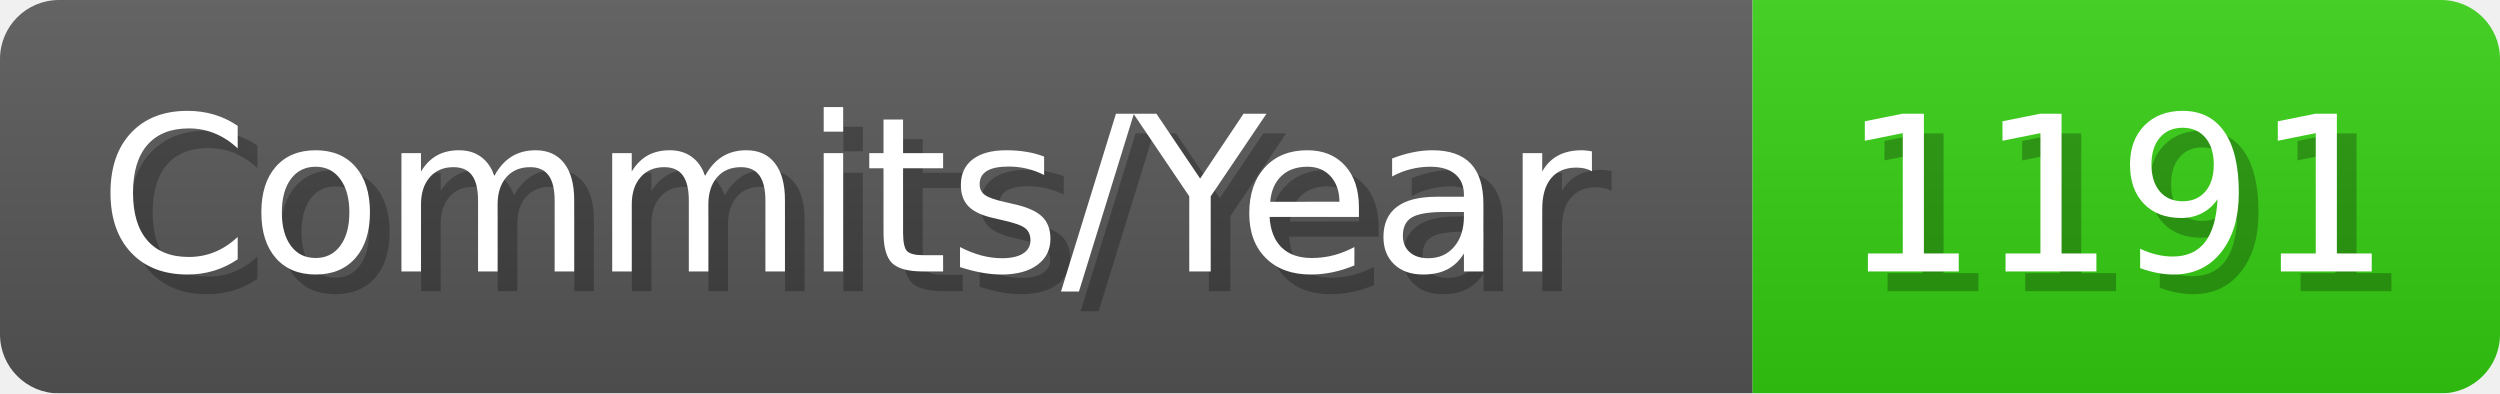
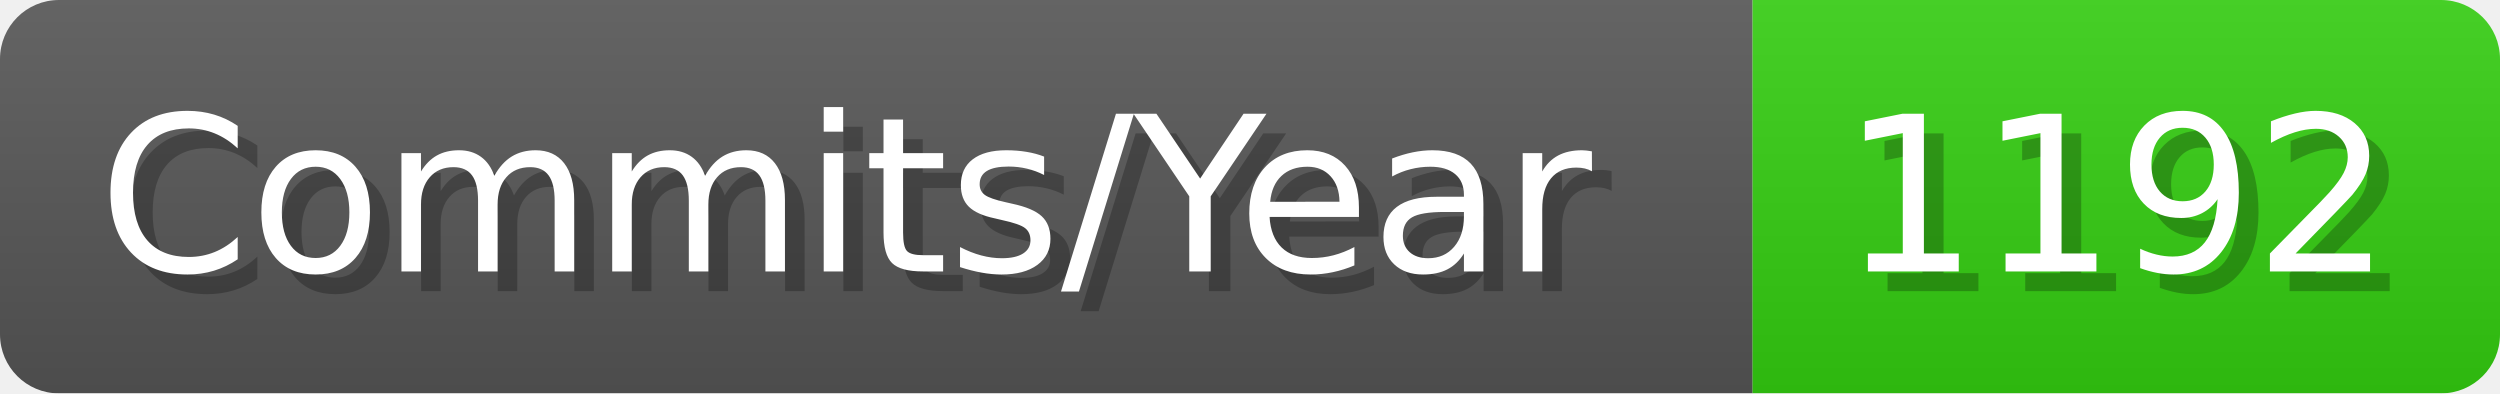
- <svg xmlns="http://www.w3.org/2000/svg" width="127.1" height="20" viewBox="0 0 1271 200" role="img" aria-label="Commits/Year: 1191">
+ <svg xmlns="http://www.w3.org/2000/svg" width="127.1" height="20" viewBox="0 0 1271 200" role="img" aria-label="Commits/Year: 1192">
  <linearGradient id="aUPdi" x2="0" y2="100%">
    <stop offset="0" stop-opacity=".1" stop-color="#EEE" />
    <stop offset="1" stop-opacity=".1" />
  </linearGradient>
  <mask id="WfAiQ">
    <rect width="1271" height="200" rx="30" fill="#FFF" />
  </mask>
  <g mask="url(#WfAiQ)">
    <rect width="891" height="200" fill="#555" />
    <rect width="380" height="200" fill="#3C1" x="891" />
    <rect width="1271" height="200" fill="url(#aUPdi)" />
  </g>
  <g aria-hidden="true" fill="#fff" text-anchor="start" font-family="Verdana,DejaVu Sans,sans-serif" font-size="110">
    <text x="60" y="148" textLength="791" fill="#000" opacity="0.25">Commits/Year</text>
    <text x="50" y="138" textLength="791">Commits/Year</text>
-     <text x="946" y="148" textLength="280" fill="#000" opacity="0.25">1191</text>
-     <text x="936" y="138" textLength="280">1191</text>
+     <text x="946" y="148" textLength="280" fill="#000" opacity="0.25">1192</text>
+     <text x="936" y="138" textLength="280">1192</text>
  </g>
</svg>
